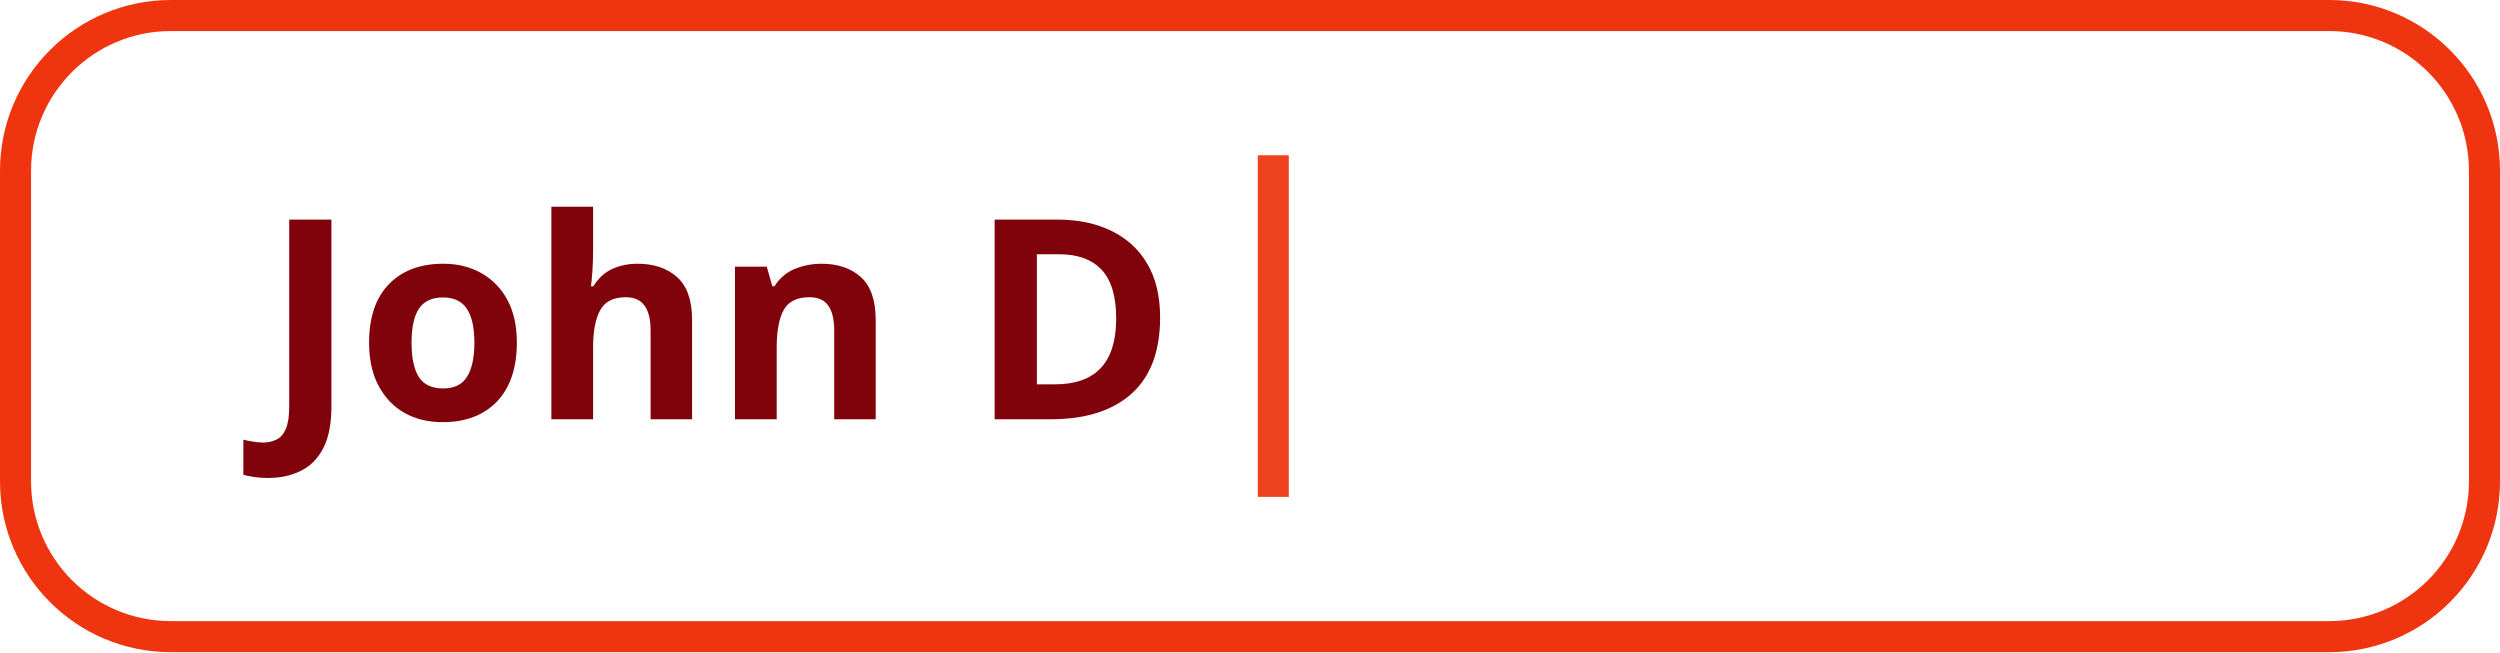
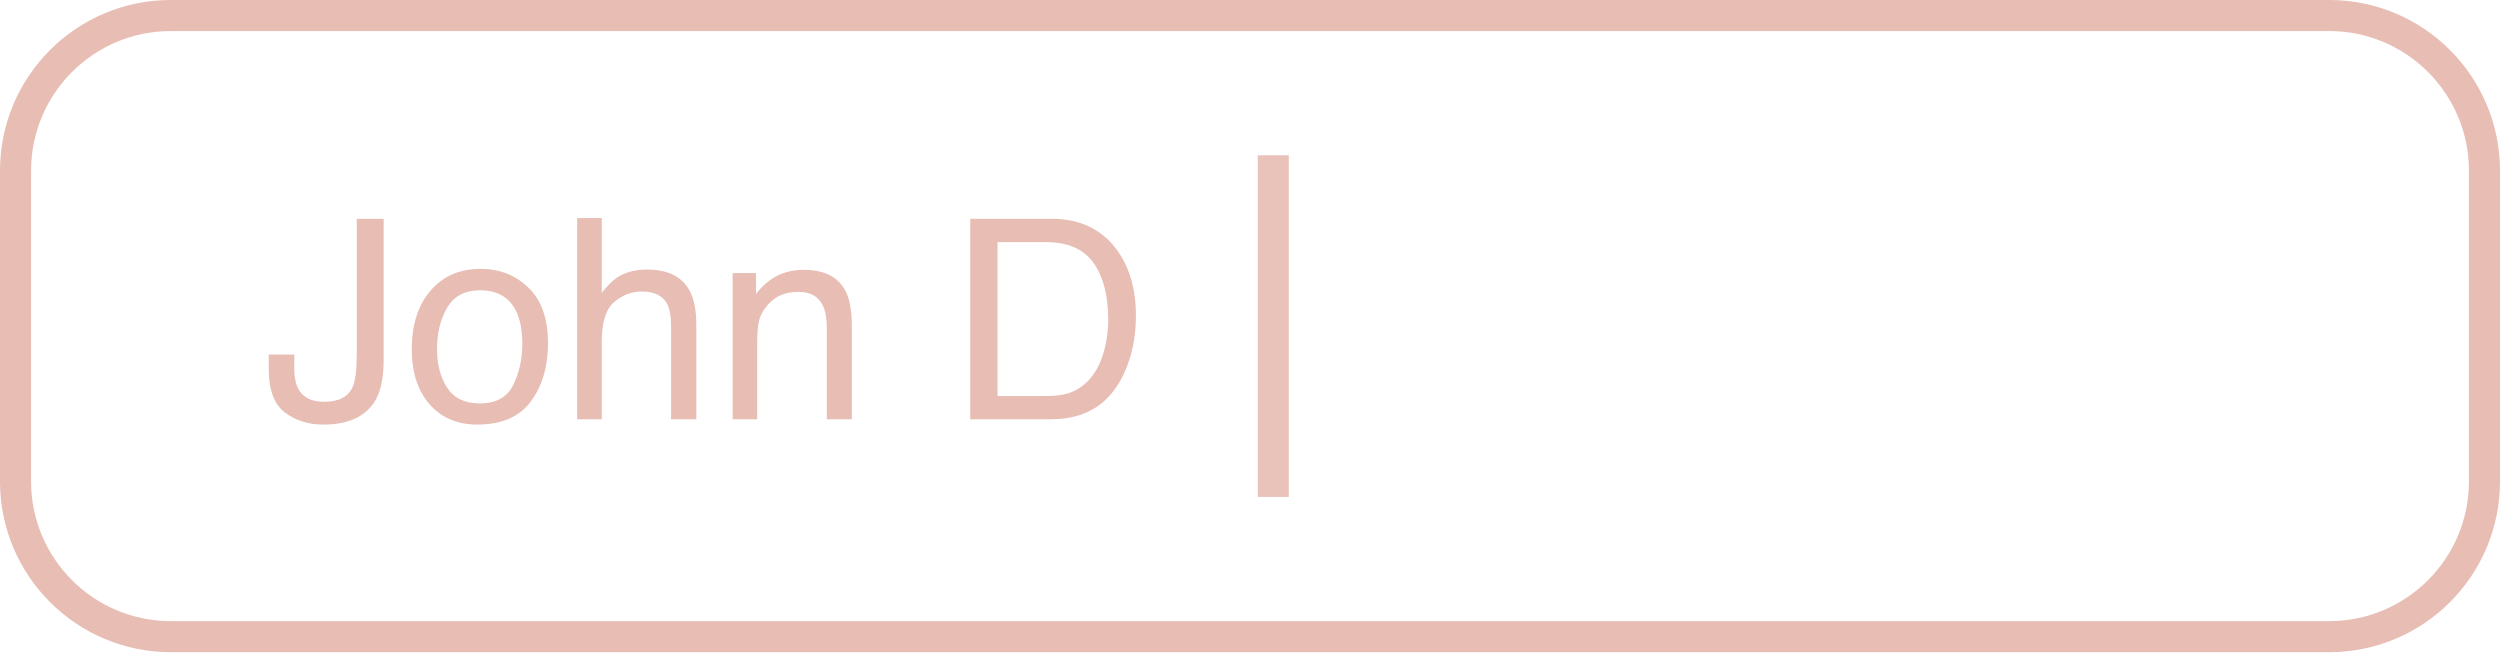
<svg xmlns="http://www.w3.org/2000/svg" width="161px" height="42px" viewBox="0 0 161 42" version="1.1">
-   <g id="Home-Page" stroke="none" stroke-width="1" fill="none" fill-rule="evenodd">
-     <g id="Artboard" transform="translate(-959, -2806)">
-       <g id="Stunning-UI" transform="translate(360, 2696)">
-         <g id="UI-White" transform="translate(39, 110)">
-           <g id="input" transform="translate(560, 0)">
-             <rect id="Rectangle" stroke="#EE350F" stroke-width="2" x="1" y="1" width="159" height="40" rx="10" />
-             <text id="John-D" font-family="Sailec-Bold, Sailec" font-size="18" font-weight="bold" fill="#80030C">
-               <tspan x="17" y="27">John D</tspan>
-             </text>
-             <rect id="Rectangle" fill="#EE350F" opacity="0.927" x="81" y="10" width="2" height="22" />
-           </g>
+   <g id="Page-1" stroke="none" stroke-width="1" fill="none" fill-rule="evenodd">
+     <g id="input" transform="translate(1, 1)">
+       <rect id="Rectangle" stroke="#E7BDB4" stroke-width="2" x="0" y="0" width="159" height="40" rx="10" />
+       <g id="John-D" transform="translate(16, 8)" fill="#E7BDB4" fill-rule="nonzero">
+         <g transform="translate(0.307617, 5.044922)">
+           <path d="M7.4,9.105 C7.4,10.195 7.239,11.042 6.917,11.646 C6.319,12.747 5.183,13.298 3.507,13.298 C2.54,13.298 1.714,13.036 1.028,12.511 C0.343,11.987 0,11.054 0,9.712 L0,8.789 L1.644,8.789 L1.644,9.712 C1.644,10.415 1.8,10.944 2.114,11.298 C2.427,11.653 2.915,11.83 3.577,11.83 C4.509,11.83 5.118,11.511 5.405,10.872 C5.581,10.479 5.669,9.738 5.669,8.648 L5.669,0.044 L7.4,0.044 L7.4,9.105 Z" id="J" />
+           <path d="M13.588,11.936 C14.637,11.936 15.356,11.539 15.746,10.745 C16.135,9.951 16.33,9.067 16.33,8.095 C16.33,7.216 16.189,6.501 15.908,5.95 C15.463,5.083 14.695,4.649 13.605,4.649 C12.639,4.649 11.936,5.019 11.496,5.757 C11.057,6.495 10.837,7.386 10.837,8.429 C10.837,9.431 11.057,10.266 11.496,10.934 C11.936,11.602 12.633,11.936 13.588,11.936 Z M13.649,3.27 C14.862,3.27 15.888,3.674 16.726,4.482 C17.563,5.291 17.982,6.48 17.982,8.051 C17.982,9.568 17.613,10.822 16.875,11.812 C16.137,12.803 14.991,13.298 13.438,13.298 C12.144,13.298 11.115,12.86 10.354,11.984 C9.592,11.108 9.211,9.932 9.211,8.455 C9.211,6.873 9.612,5.613 10.415,4.676 C11.218,3.738 12.296,3.27 13.649,3.27 Z" id="o" />
+           <path d="M19.863,0 L21.445,0 L21.445,4.816 C21.82,4.342 22.157,4.008 22.456,3.814 C22.966,3.48 23.602,3.313 24.363,3.313 C25.729,3.313 26.654,3.791 27.141,4.746 C27.404,5.268 27.536,5.991 27.536,6.917 L27.536,12.955 L25.91,12.955 L25.91,7.022 C25.91,6.331 25.822,5.824 25.646,5.502 C25.359,4.986 24.82,4.729 24.029,4.729 C23.373,4.729 22.778,4.954 22.245,5.405 C21.712,5.856 21.445,6.709 21.445,7.963 L21.445,12.955 L19.863,12.955 L19.863,0 Z" id="h" />
+           <path d="M29.874,3.542 L31.377,3.542 L31.377,4.878 C31.822,4.327 32.294,3.932 32.792,3.691 C33.29,3.451 33.844,3.331 34.453,3.331 C35.789,3.331 36.691,3.797 37.16,4.729 C37.418,5.238 37.547,5.968 37.547,6.917 L37.547,12.955 L35.938,12.955 L35.938,7.022 C35.938,6.448 35.854,5.985 35.684,5.634 C35.402,5.048 34.893,4.755 34.154,4.755 C33.779,4.755 33.472,4.793 33.231,4.869 C32.798,4.998 32.417,5.256 32.089,5.643 C31.825,5.953 31.654,6.274 31.575,6.605 C31.496,6.936 31.456,7.409 31.456,8.024 L31.456,12.955 L29.874,12.955 L29.874,3.542 Z" id="n" />
+           <path d="M50.054,11.461 C50.646,11.461 51.132,11.399 51.513,11.276 C52.192,11.048 52.749,10.608 53.183,9.958 C53.528,9.437 53.777,8.769 53.93,7.954 C54.018,7.468 54.062,7.017 54.062,6.601 C54.062,5.001 53.744,3.759 53.108,2.874 C52.472,1.989 51.448,1.547 50.036,1.547 L46.934,1.547 L46.934,11.461 L50.054,11.461 Z M45.176,0.044 L50.405,0.044 C52.181,0.044 53.558,0.674 54.536,1.934 C55.409,3.07 55.846,4.526 55.846,6.302 C55.846,7.673 55.588,8.912 55.072,10.02 C54.164,11.977 52.603,12.955 50.388,12.955 L45.176,12.955 L45.176,0.044 Z" id="D" />
        </g>
      </g>
+       <rect id="Rectangle" fill="#E7BDB4" fill-rule="nonzero" opacity="0.927" x="80" y="9" width="2" height="22" />
    </g>
  </g>
</svg>
